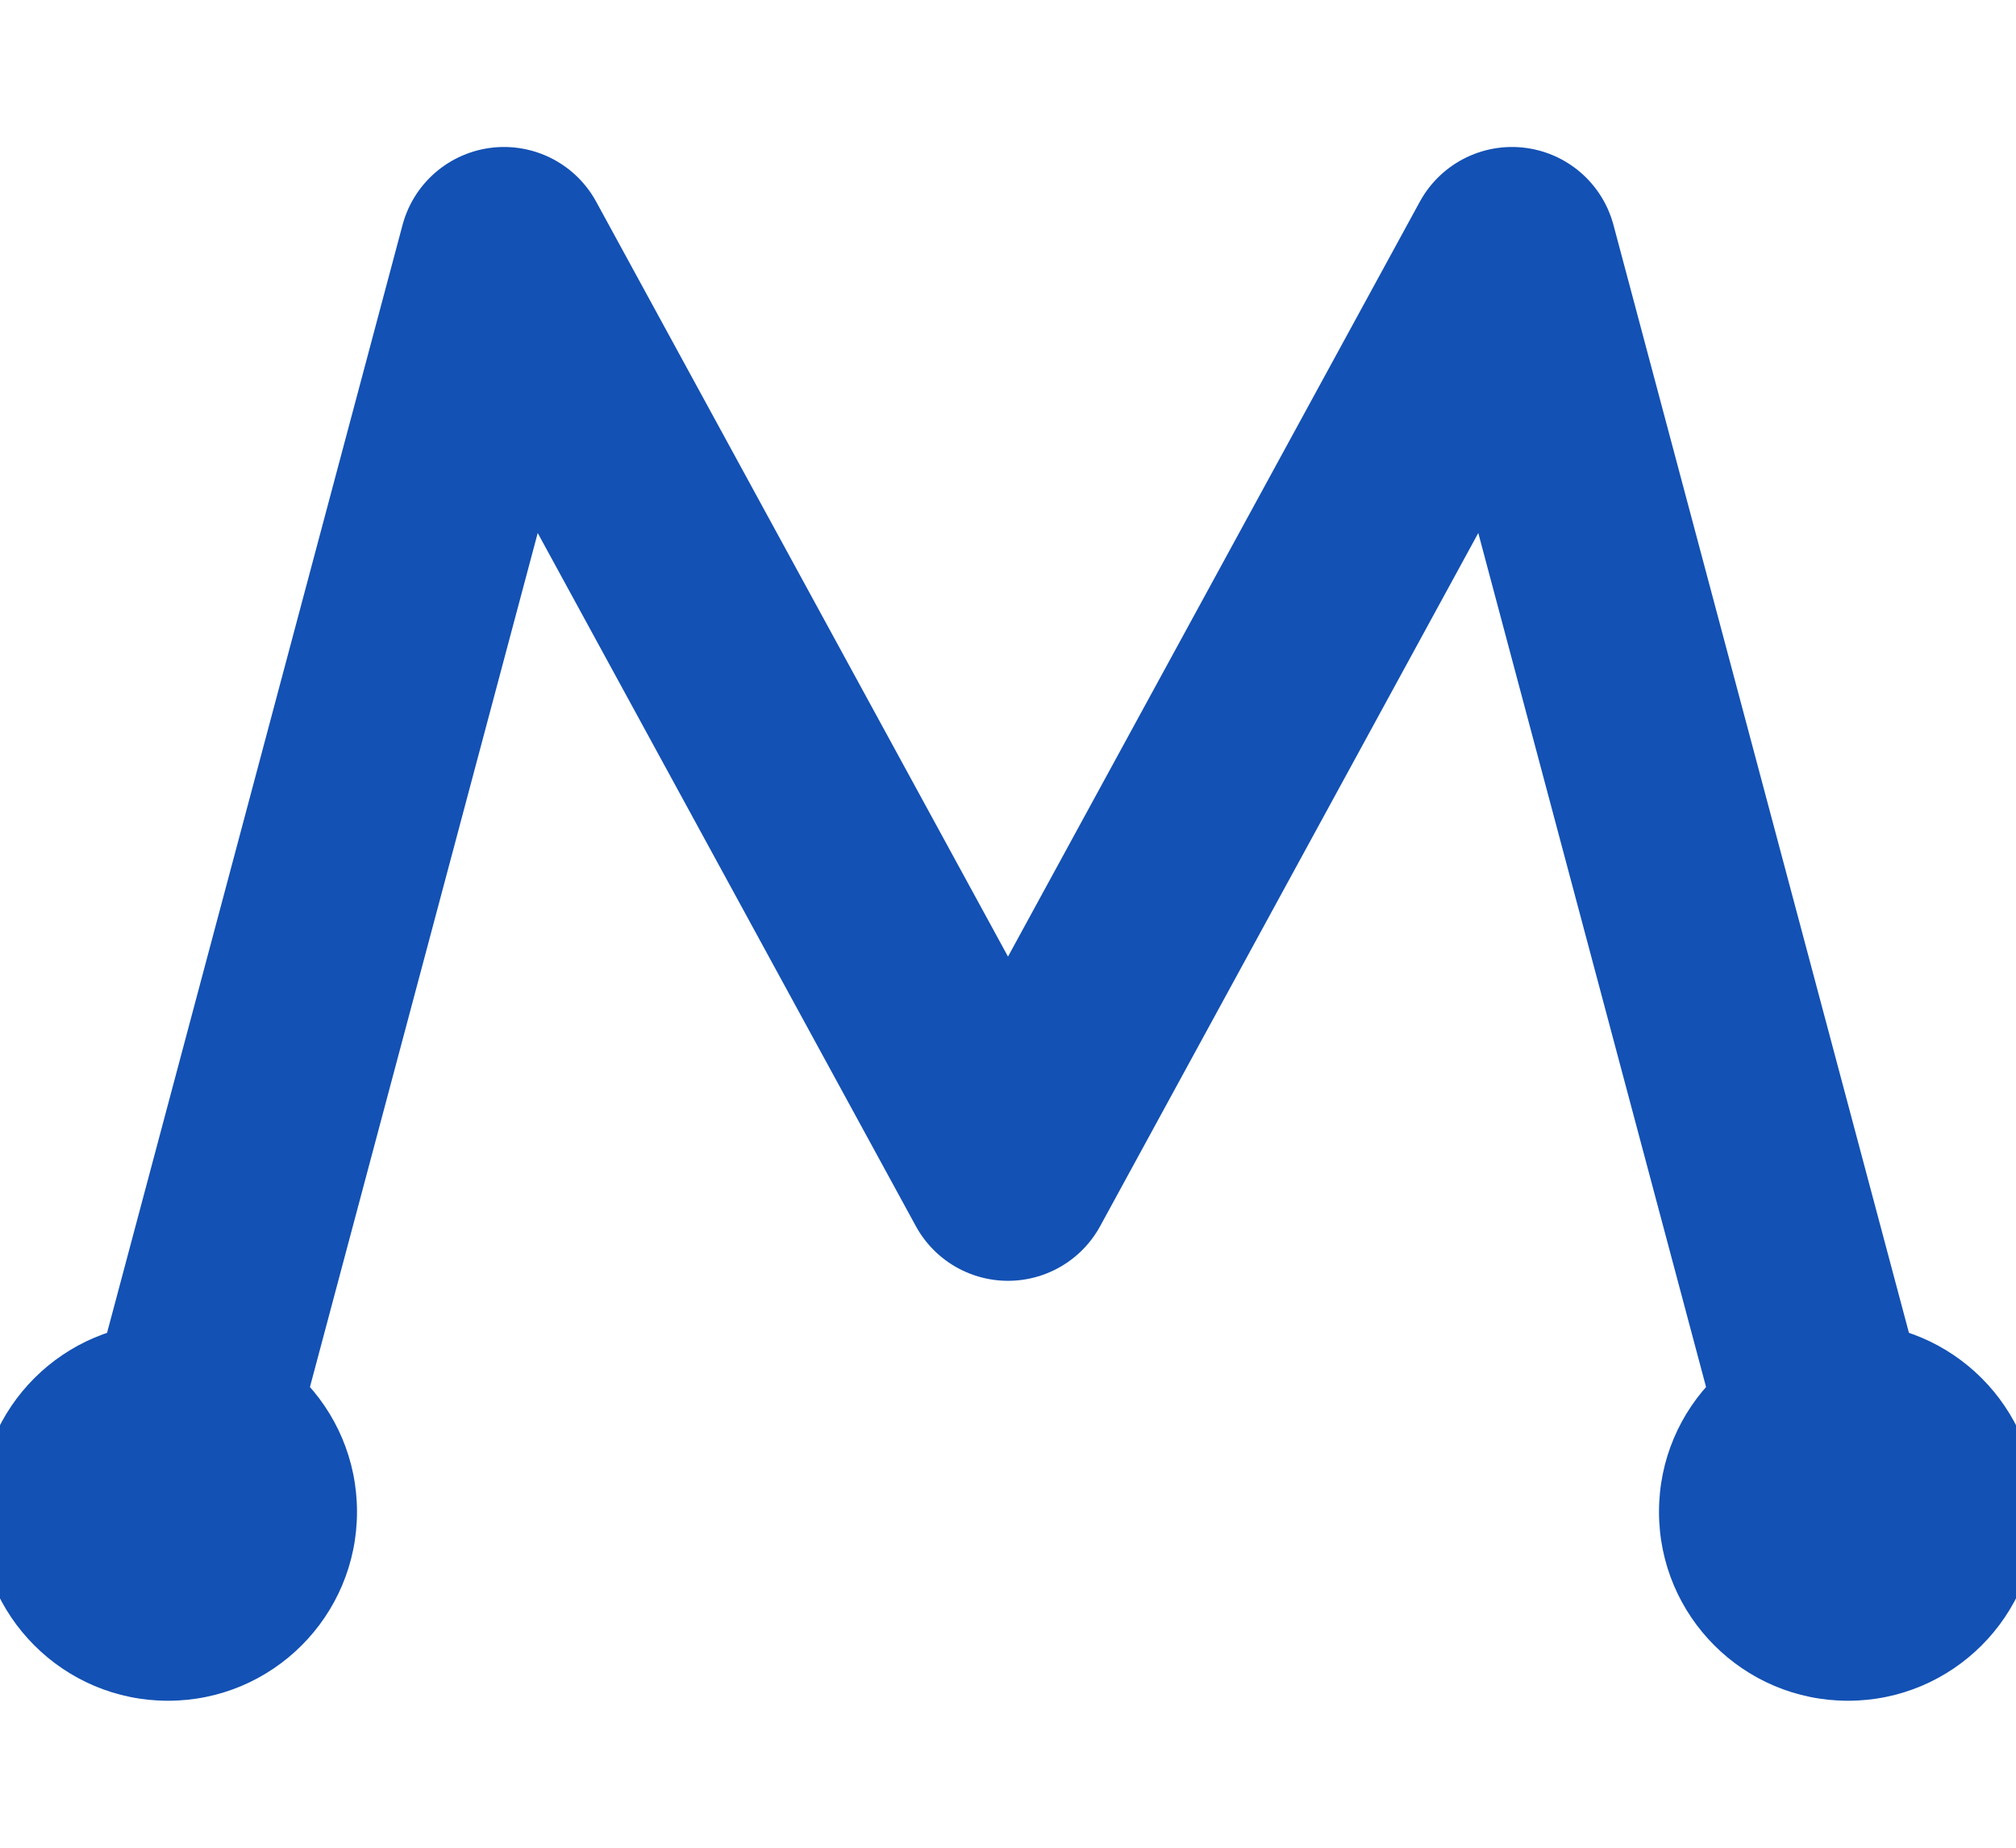
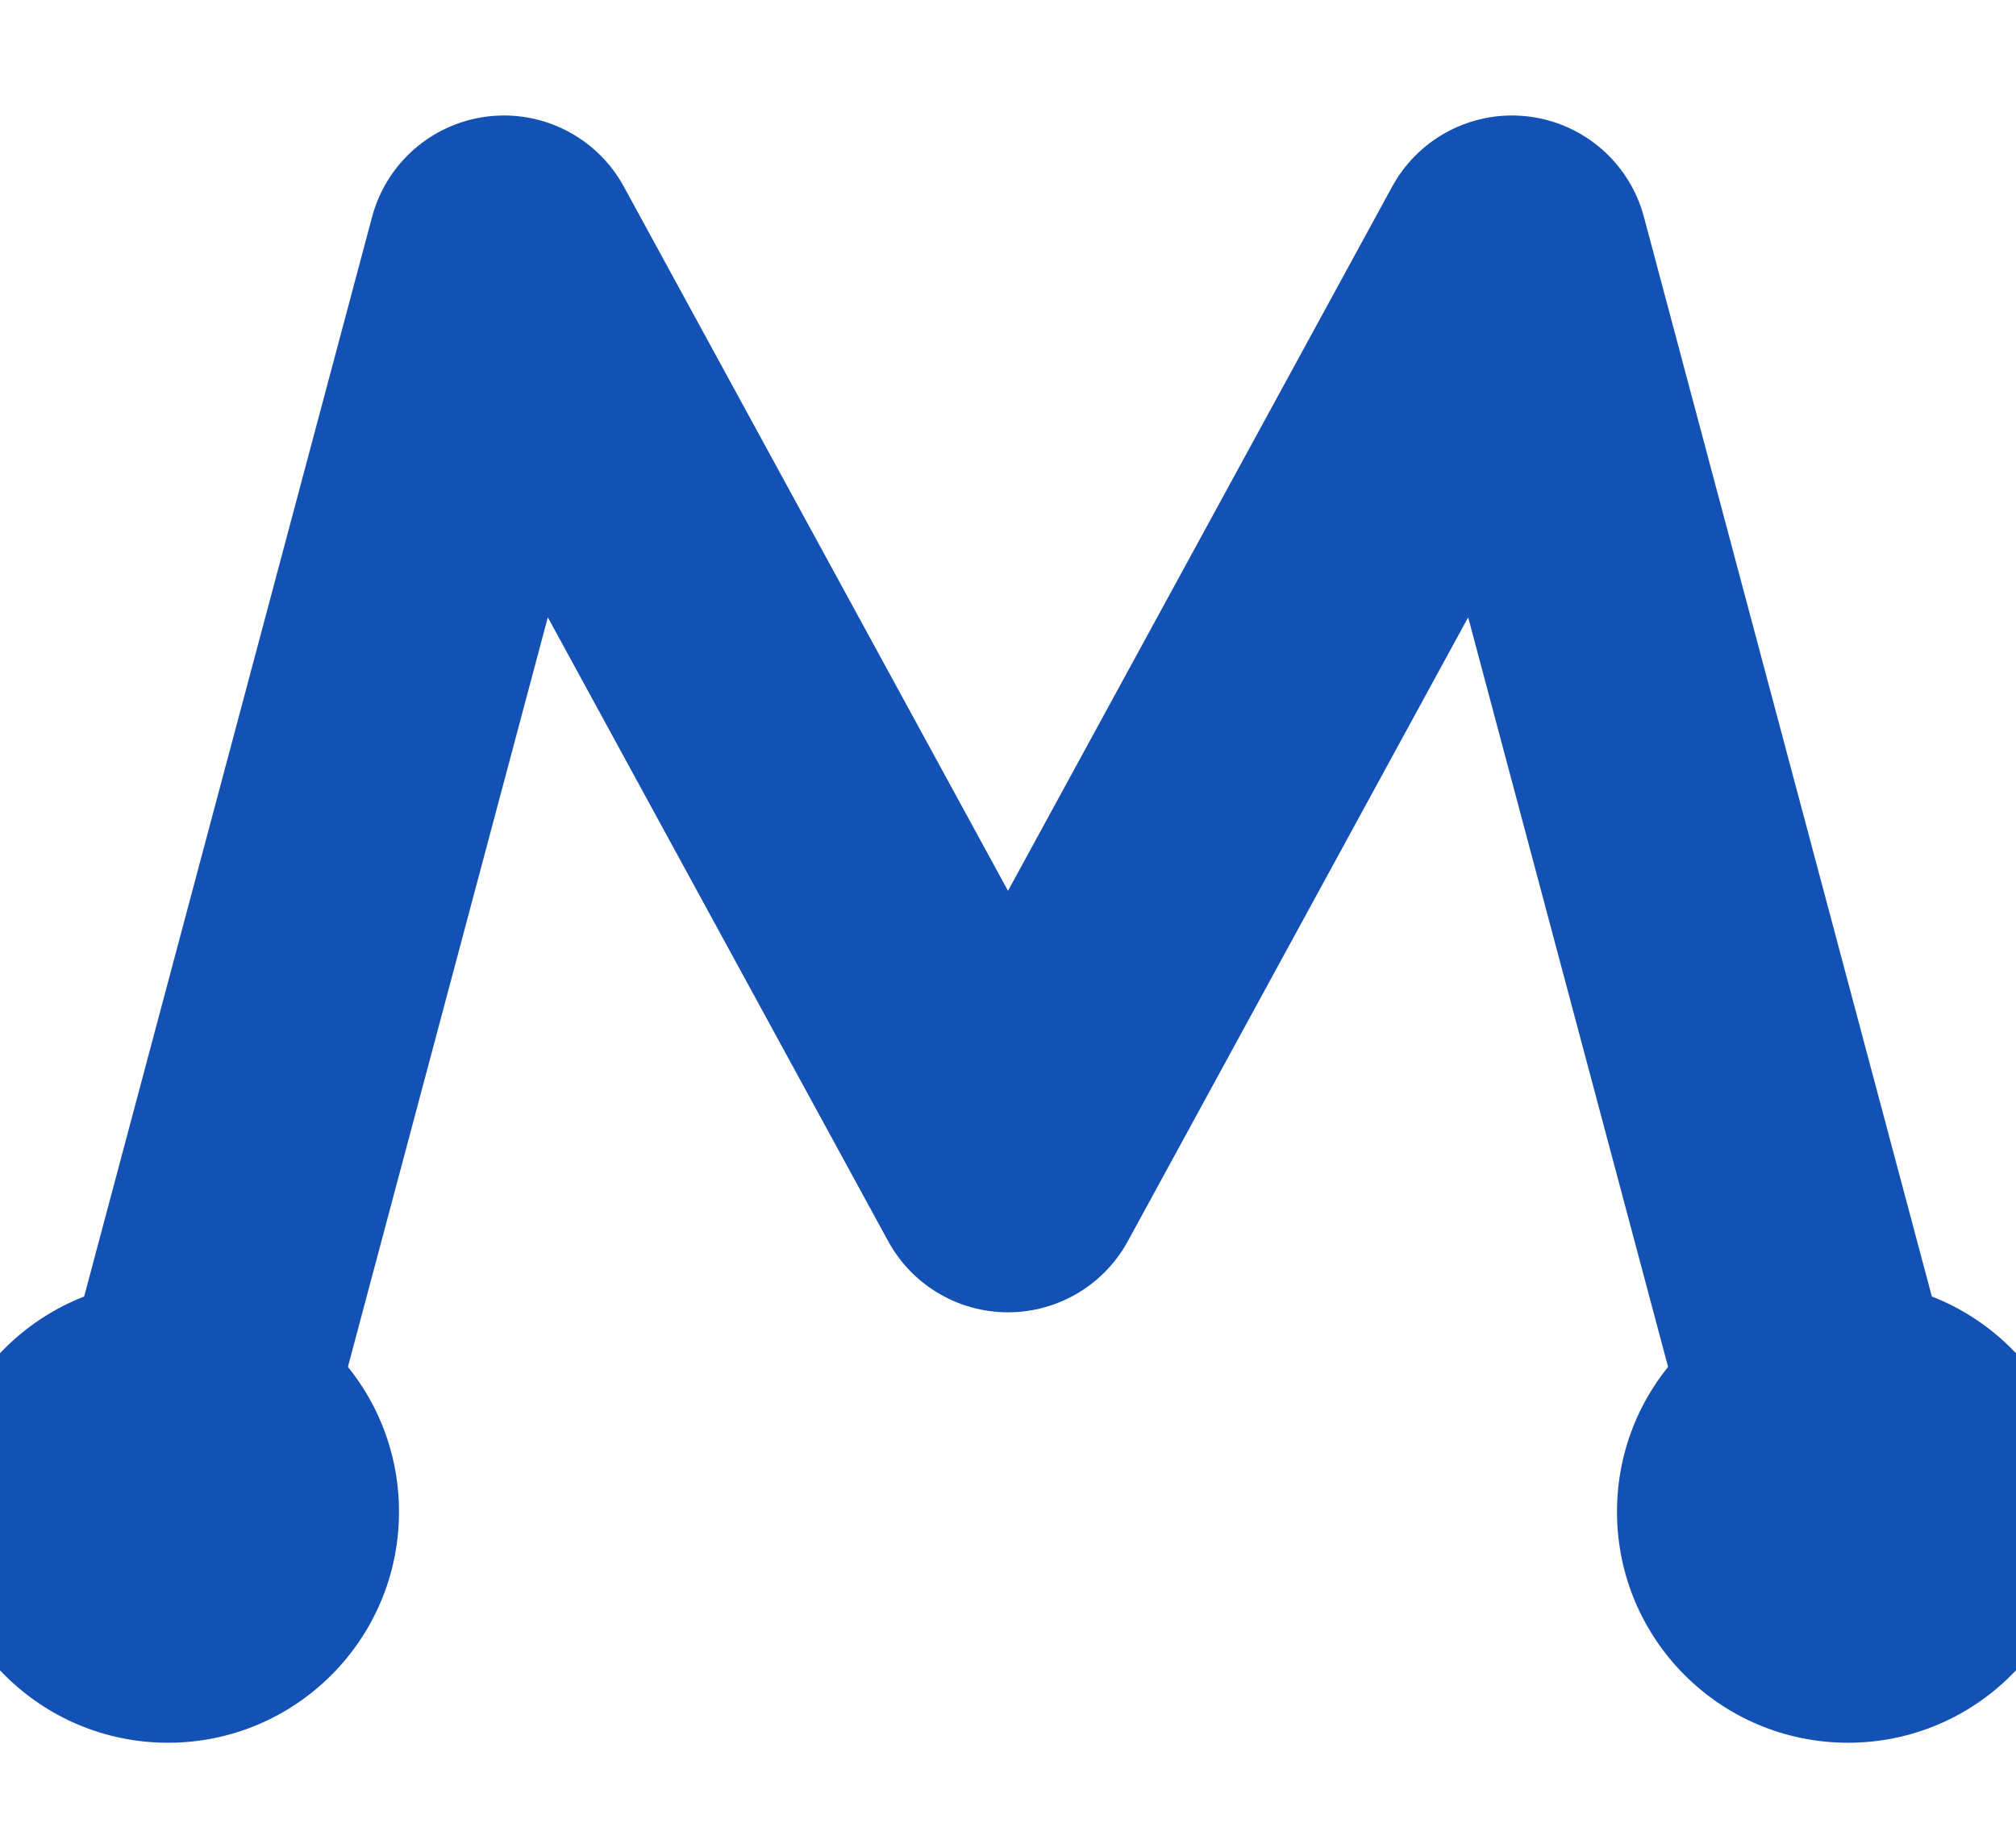
<svg xmlns="http://www.w3.org/2000/svg" viewBox="54 0 48 44">
-   <polyline points="58,36 66,6 78,28 90,6 98,36" fill="none" stroke="#1351b4" stroke-width="5" stroke-linejoin="round" stroke-linecap="round" />
-   <circle cx="58" cy="36" r="4.5" fill="#1351b4" />
-   <circle cx="98" cy="36" r="4.5" fill="#1351b4" />
+   <polyline points="58,36 66,6 78,28 90,6 98,36" fill="none" stroke="#1351b4" stroke-width="6.5" stroke-linejoin="round" stroke-linecap="round" />
+   <circle cx="58" cy="36" r="5.5" fill="#1351b4" />
+   <circle cx="98" cy="36" r="5.5" fill="#1351b4" />
</svg>
